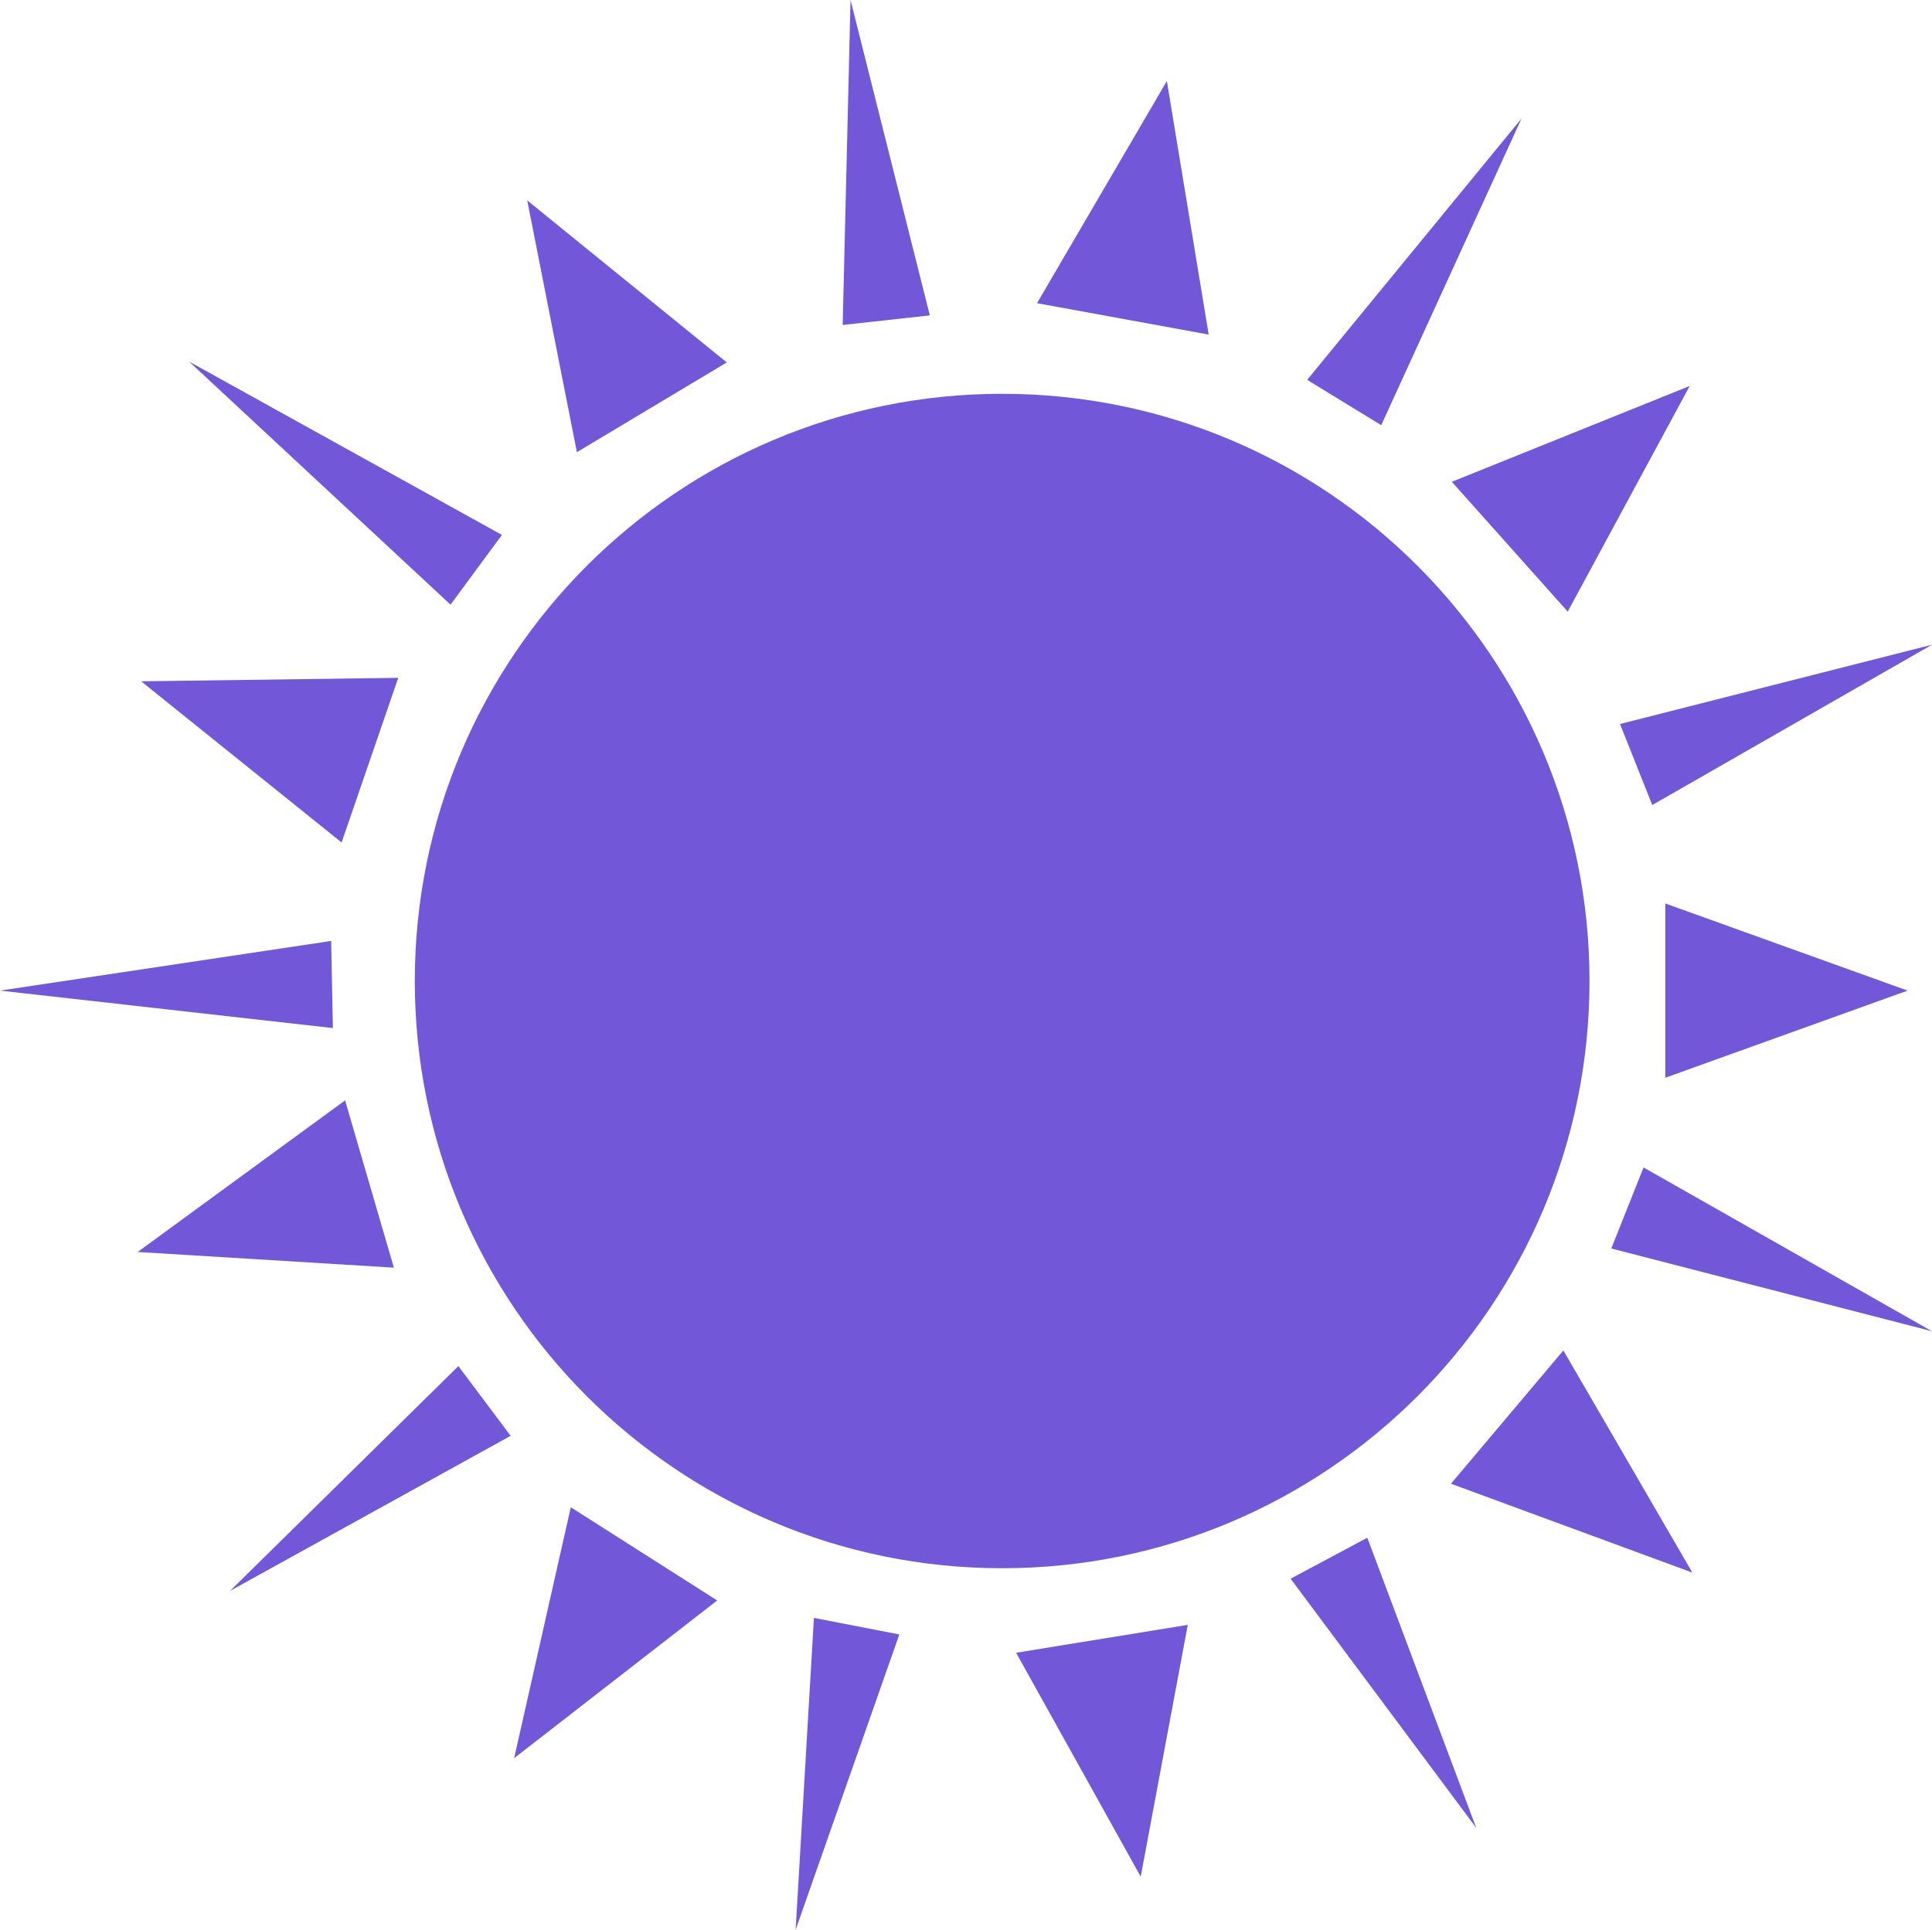
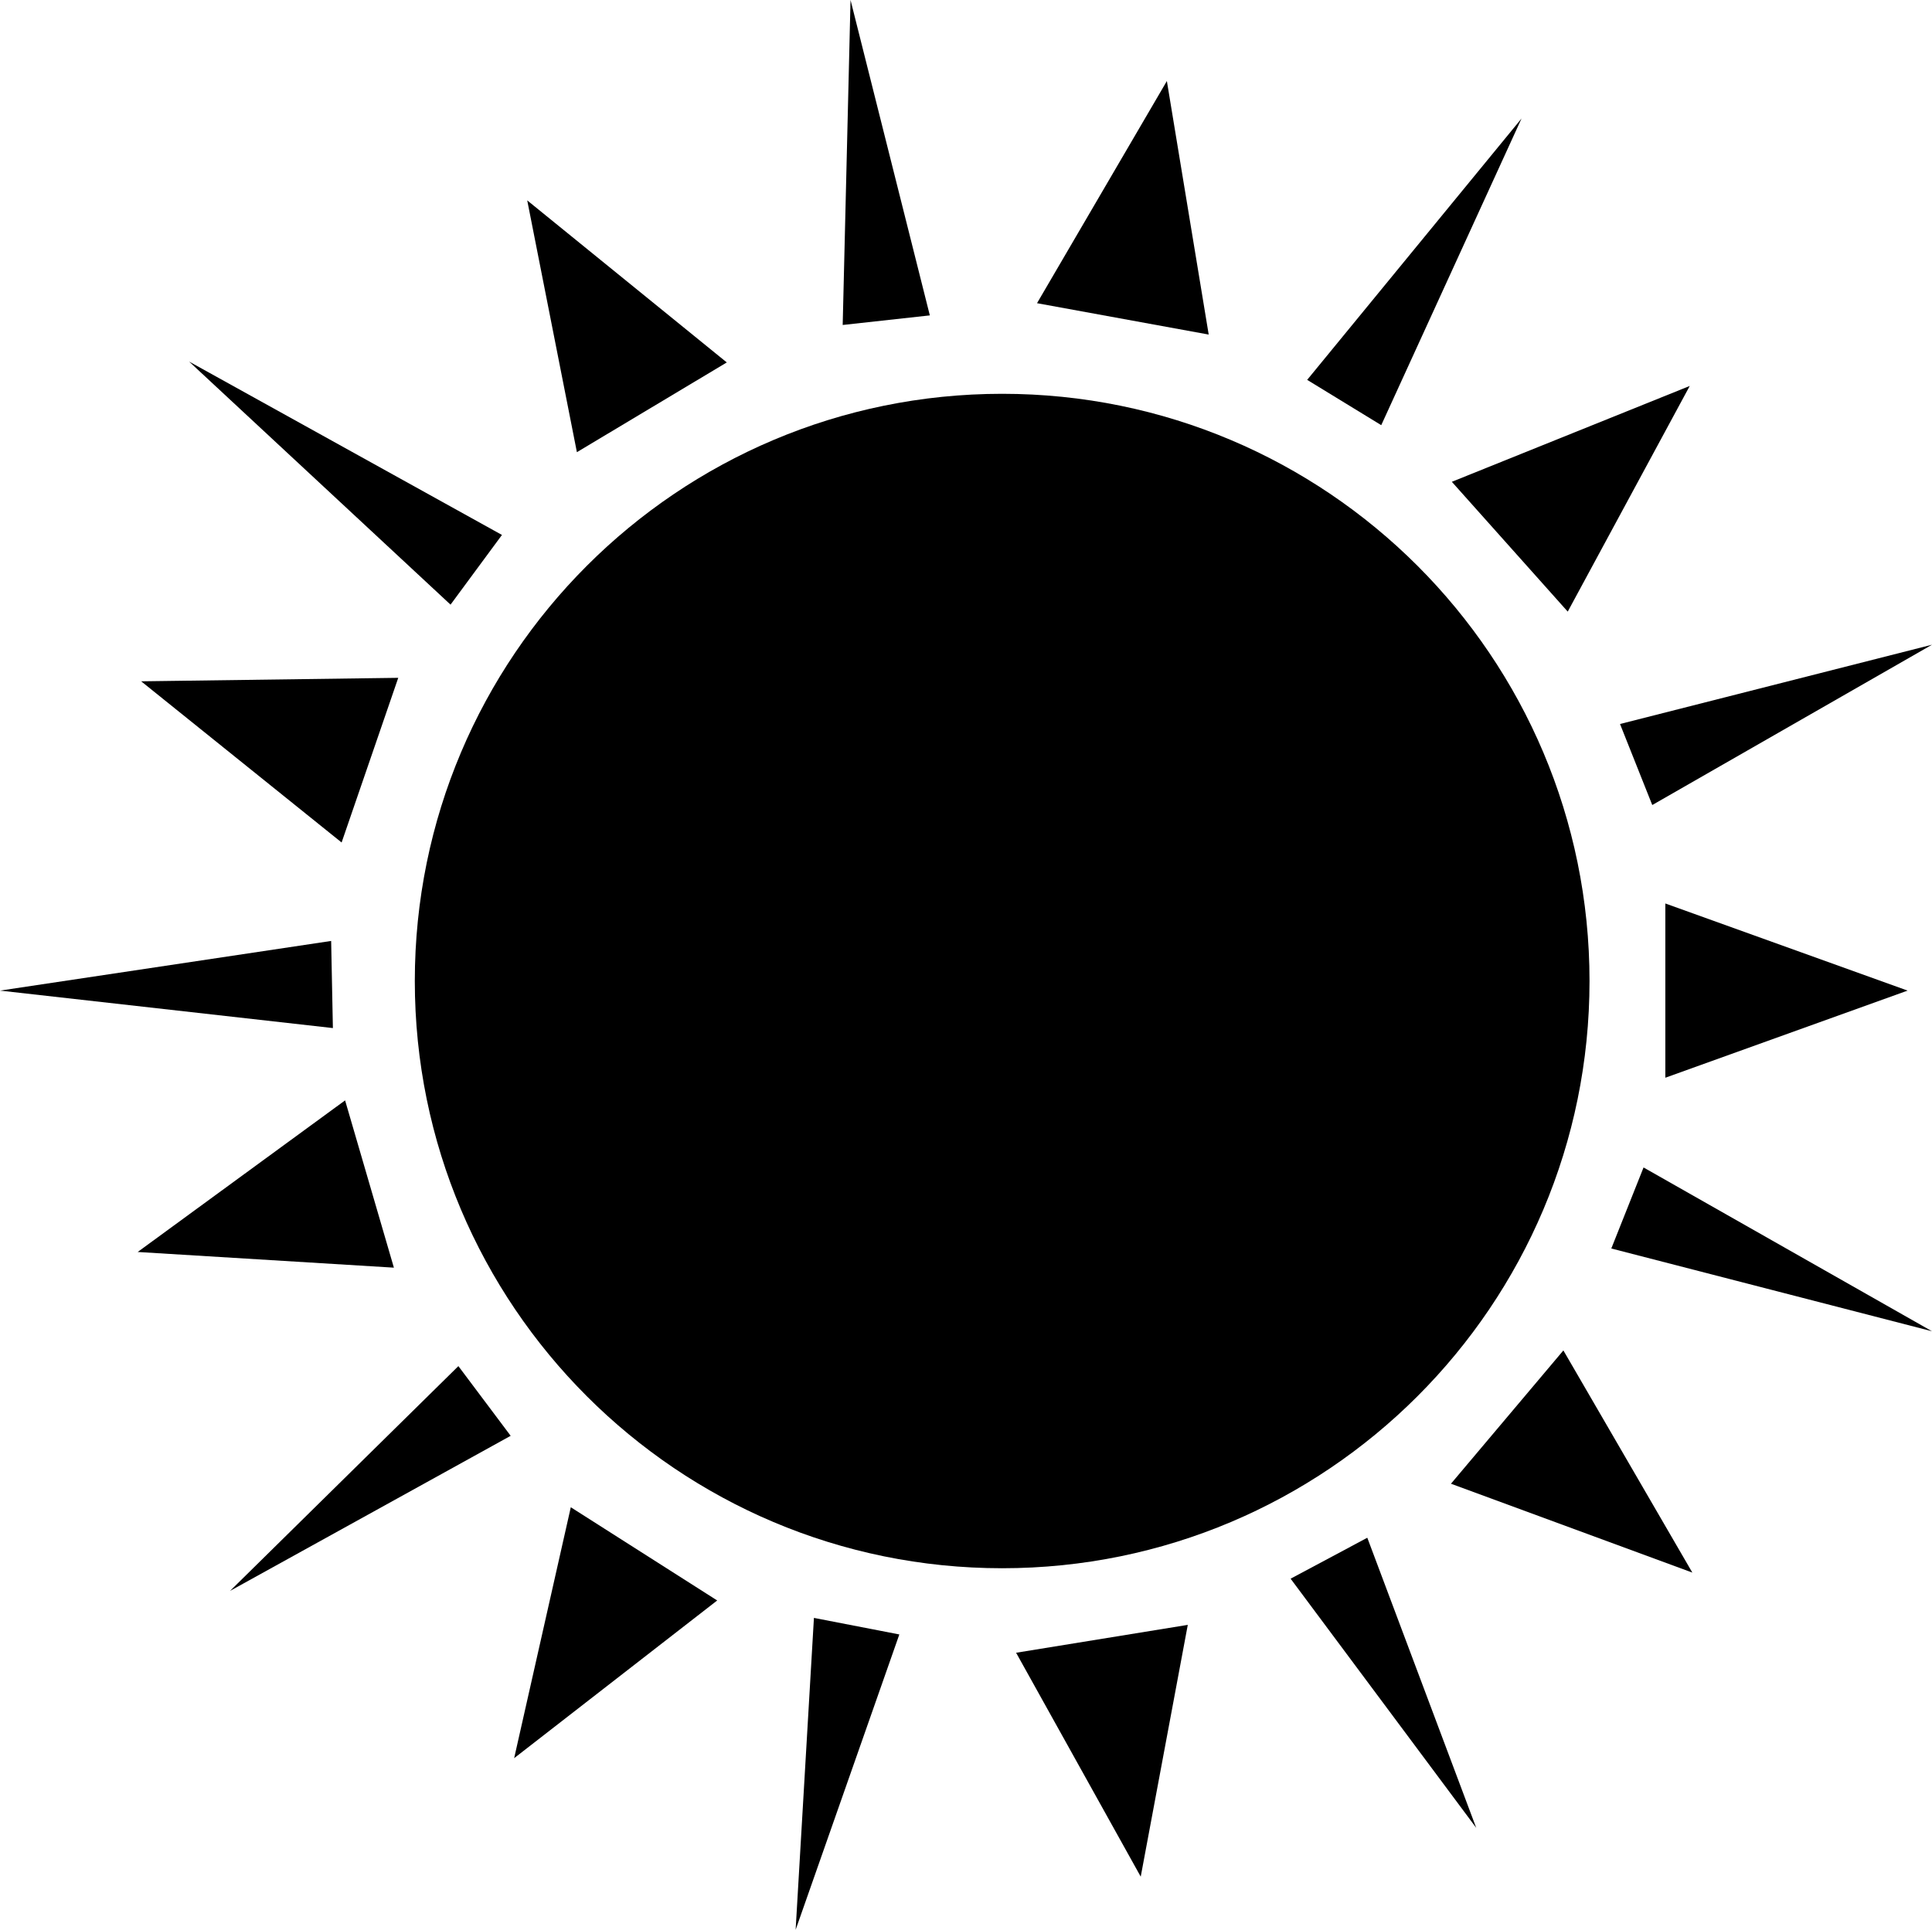
<svg xmlns="http://www.w3.org/2000/svg" id="Livello_1" data-name="Livello 1" viewBox="0 0 22.17 22.15">
  <defs>
    <style>
      .cls-1 {
-         stroke: #7357d9;
+         stroke:currentColor;
        stroke-miterlimit: 10;
      }

      .cls-1, .cls-2 {
-         fill: #7357d9;
+         fill: currentColor;
      }
    </style>
  </defs>
  <circle class="cls-1" cx="11.5" cy="11.26" r="6.24" />
  <g>
    <g>
      <line class="cls-2" x1="5.46" y1="6.54" x2="2.17" y2="4.15" />
      <polygon class="cls-2" points="5.17 6.94 2.17 4.15 5.76 6.14 5.17 6.94 5.17 6.94" />
    </g>
    <g>
      <line class="cls-2" x1="3.81" y1="11.3" x2="0" y2="11.37" />
      <polygon class="cls-2" points="3.82 11.8 0 11.37 3.8 10.8 3.82 11.8 3.82 11.8" />
    </g>
    <g>
      <line class="cls-2" x1="5.56" y1="16.08" x2="2.64" y2="18.26" />
      <polygon class="cls-2" points="5.86 16.48 2.64 18.26 5.26 15.68 5.86 16.48 5.86 16.48" />
    </g>
    <g>
      <line class="cls-2" x1="9.83" y1="18.67" x2="9.13" y2="22.15" />
      <polygon class="cls-2" points="10.32 18.76 9.13 22.15 9.34 18.57 10.32 18.76 10.32 18.76" />
    </g>
    <g>
      <line class="cls-2" x1="15.25" y1="17.89" x2="16.94" y2="20.98" />
      <polygon class="cls-2" points="15.69 17.65 16.94 20.98 14.81 18.12 15.69 17.65 15.69 17.65" />
    </g>
    <g>
      <line class="cls-2" x1="18.67" y1="13.86" x2="22.17" y2="15.28" />
      <polygon class="cls-2" points="18.86 13.4 22.17 15.28 18.49 14.33 18.86 13.4 18.86 13.4" />
    </g>
    <g>
      <line class="cls-2" x1="10.17" y1="3.68" x2="9.76" y2="0" />
      <polygon class="cls-2" points="9.67 3.73 9.76 0 10.67 3.62 9.67 3.73 9.67 3.73" />
    </g>
    <g>
      <line class="cls-2" x1="15.43" y1="4.62" x2="17.46" y2="1.36" />
      <polygon class="cls-2" points="15 4.36 17.46 1.36 15.85 4.88 15 4.36 15 4.36" />
    </g>
    <g>
      <line class="cls-2" x1="18.77" y1="8.77" x2="22.17" y2="7.4" />
      <polygon class="cls-2" points="18.59 8.31 22.17 7.4 18.96 9.24 18.59 8.31 18.59 8.31" />
    </g>
    <g>
      <line class="cls-2" x1="17.32" y1="6.28" x2="19.39" y2="4.43" />
      <polygon class="cls-2" points="16.66 5.53 19.39 4.43 17.99 7.02 16.66 5.53 16.66 5.53" />
    </g>
    <g>
      <line class="cls-2" x1="12.89" y1="3.66" x2="13.39" y2=".93" />
      <polygon class="cls-2" points="11.9 3.48 13.39 .93 13.87 3.84 11.9 3.48 11.9 3.48" />
    </g>
    <g>
      <line class="cls-2" x1="7.48" y1="4.68" x2="6.05" y2="2.3" />
      <polygon class="cls-2" points="6.62 5.19 6.05 2.3 8.34 4.16 6.62 5.19 6.62 5.19" />
    </g>
    <g>
      <line class="cls-2" x1="4.24" y1="8.72" x2="1.62" y2="7.82" />
      <polygon class="cls-2" points="3.92 9.67 1.62 7.82 4.57 7.78 3.92 9.67 3.92 9.67" />
    </g>
    <g>
      <line class="cls-2" x1="4.24" y1="13.59" x2="1.58" y2="14.37" />
      <polygon class="cls-2" points="4.52 14.55 1.58 14.37 3.96 12.63 4.52 14.55 4.52 14.55" />
    </g>
    <g>
      <line class="cls-2" x1="7.39" y1="17.83" x2="5.9" y2="20.18" />
      <polygon class="cls-2" points="8.23 18.37 5.9 20.18 6.55 17.3 8.23 18.37 8.23 18.37" />
    </g>
    <g>
      <line class="cls-2" x1="12.64" y1="18.81" x2="13.09" y2="21.54" />
      <polygon class="cls-2" points="13.63 18.65 13.09 21.54 11.66 18.97 13.63 18.65 13.63 18.65" />
    </g>
    <g>
      <line class="cls-2" x1="17.29" y1="16.26" x2="19.42" y2="18.05" />
      <polygon class="cls-2" points="17.94 15.5 19.42 18.05 16.65 17.03 17.94 15.5 17.94 15.5" />
    </g>
    <g>
      <line class="cls-2" x1="19.11" y1="11.37" x2="21.89" y2="11.37" />
      <polygon class="cls-2" points="19.11 10.37 21.89 11.37 19.11 12.37 19.11 10.37 19.11 10.37" />
    </g>
  </g>
</svg>
